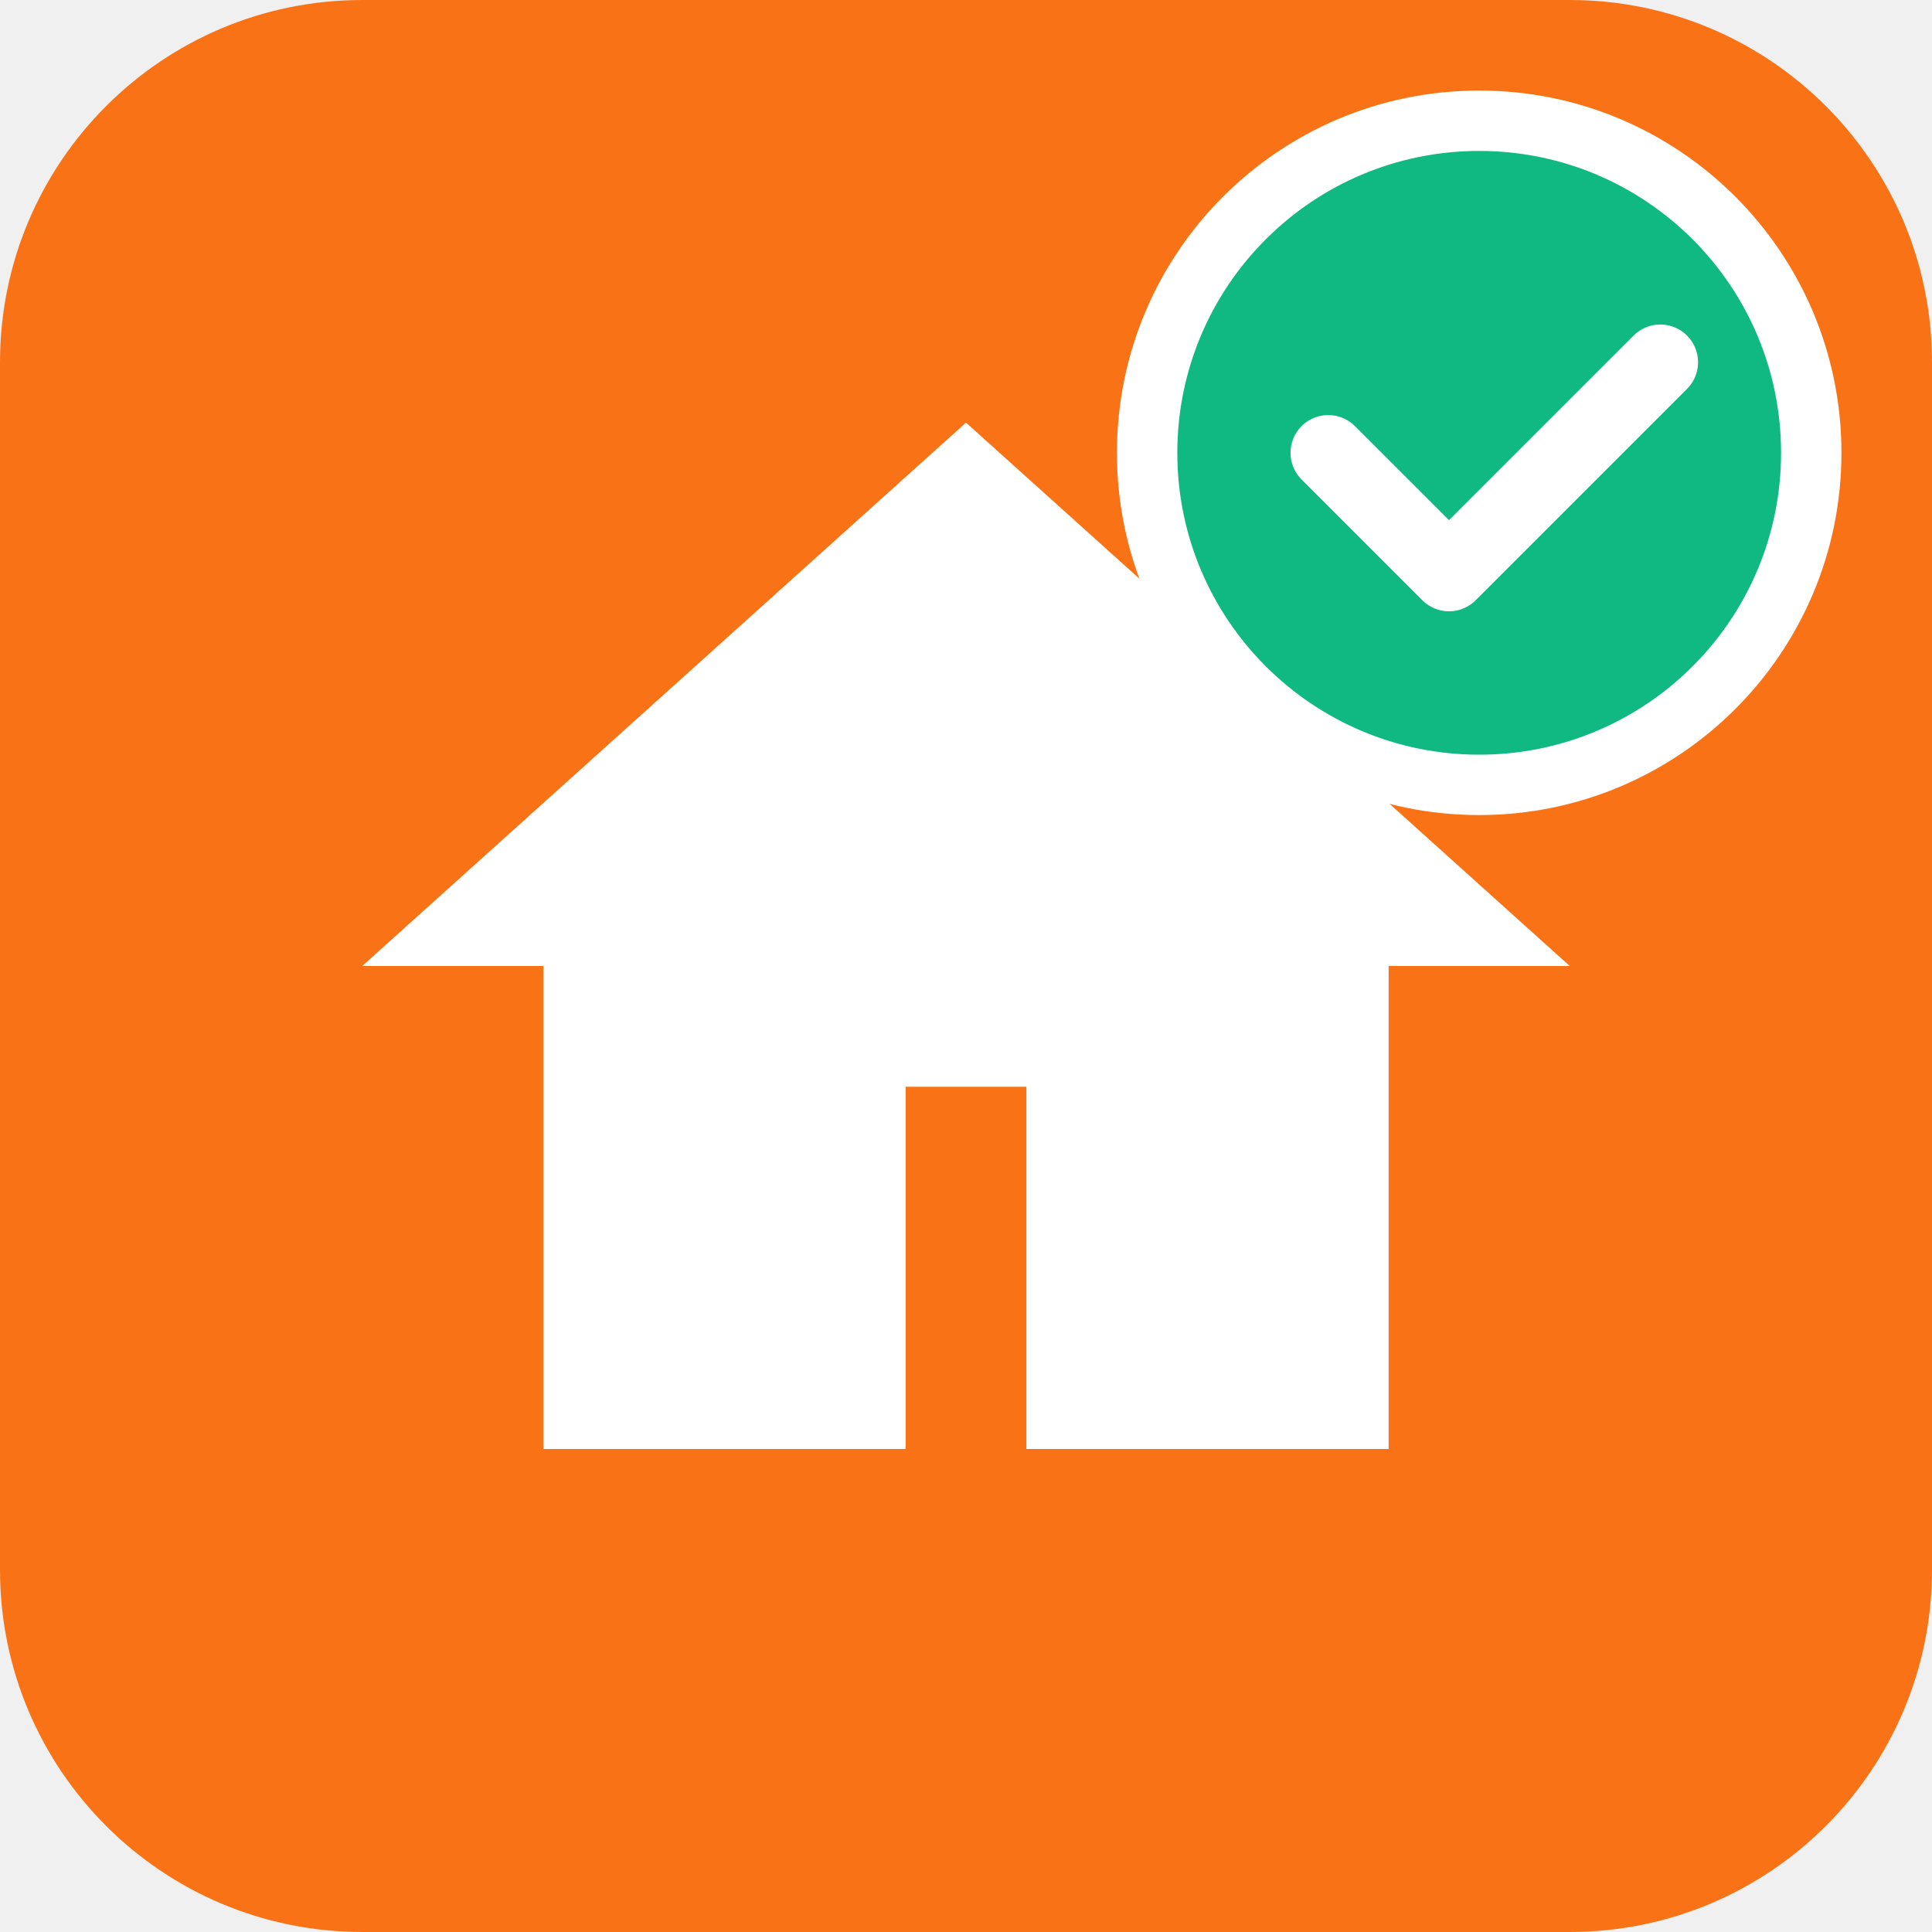
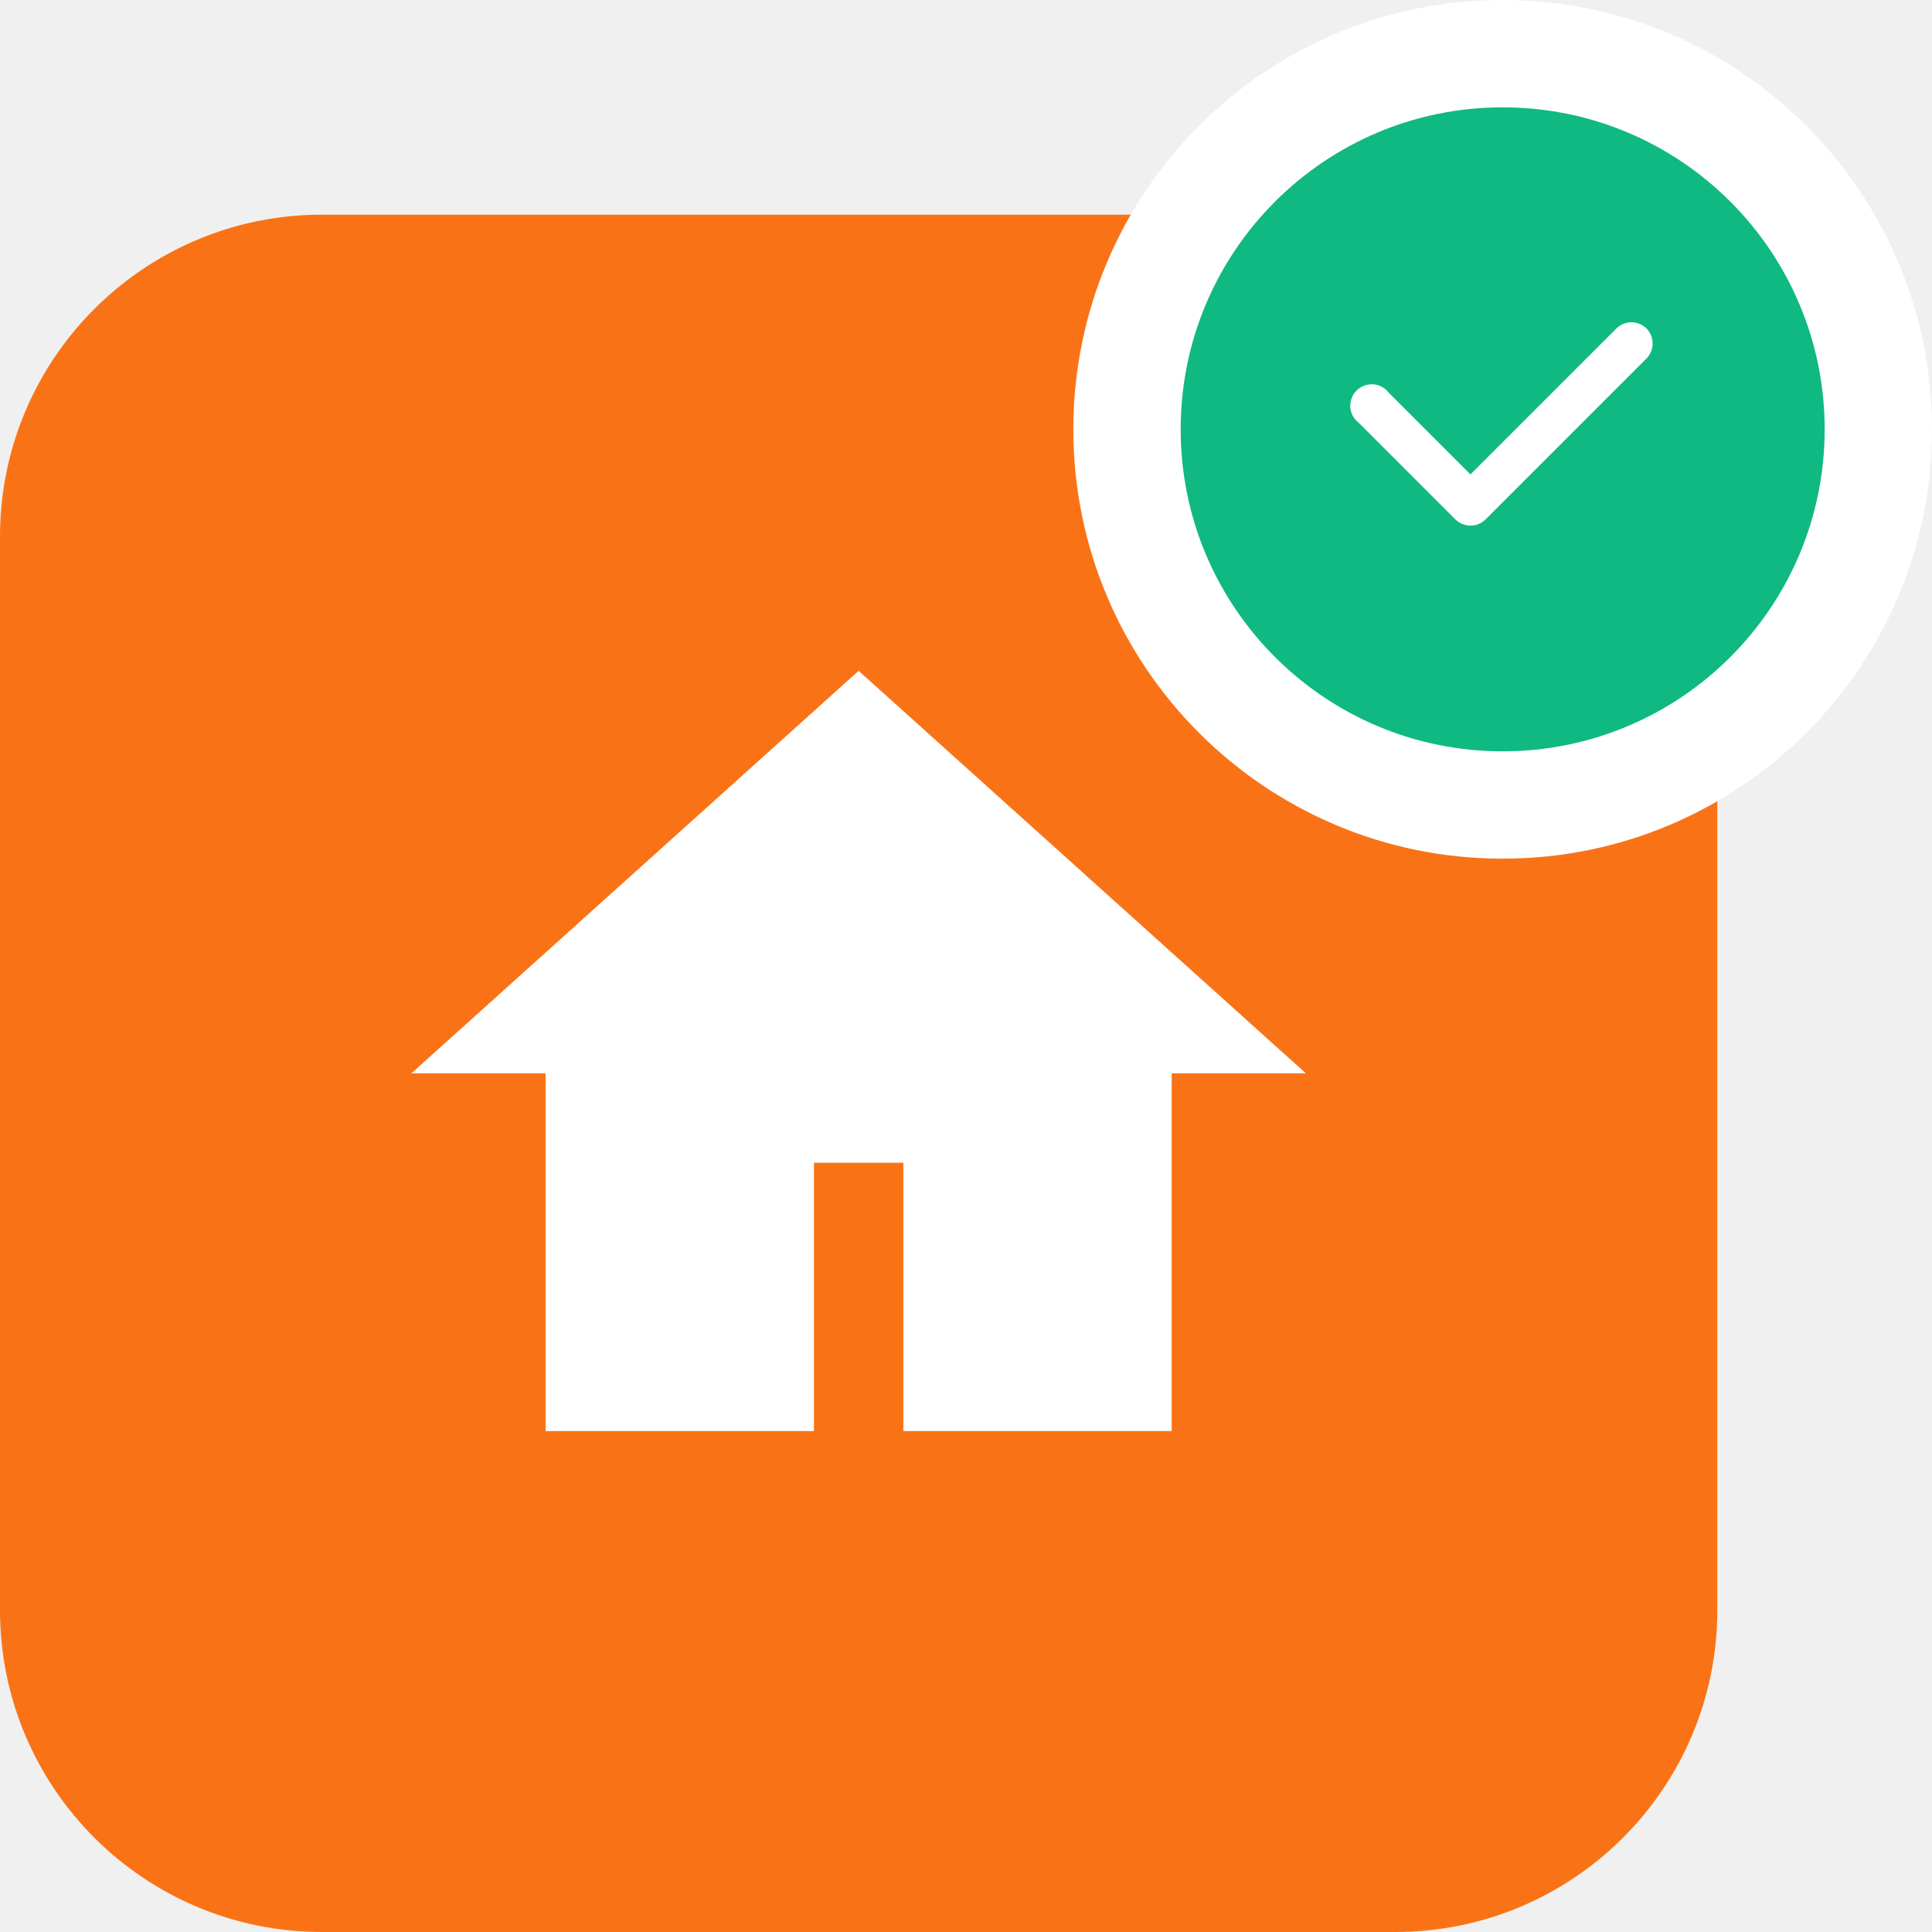
- <svg xmlns="http://www.w3.org/2000/svg" viewBox="0 0 64 64" width="64" height="64">
-   <rect width="64" height="64" rx="12" fill="#f97316" />
-   <g transform="translate(8 8) scale(2)" fill="white">
+ <svg xmlns="http://www.w3.org/2000/svg" viewBox="0 0 36 36" fill="none" width="36" height="36">
+   <rect x="0" y="4" width="32" height="32" rx="6" fill="#f97316" />
+   <g transform="translate(6 10) scale(0.8333)" fill="#fff">
    <path d="M12 3 2 12h3v8h6v-6h2v6h6v-8h3z" />
  </g>
-   <circle cx="49" cy="15" r="12" fill="white" />
-   <circle cx="49" cy="15" r="10" fill="#10b981" />
-   <path d="M44 15 l4 4 l7 -7" stroke="white" stroke-width="2.5" fill="none" stroke-linecap="round" stroke-linejoin="round" />
+   <circle cx="28" cy="8" r="8" fill="#fff" />
+   <circle cx="28" cy="8" r="6" fill="#10b981" />
+   <g transform="translate(24 4) scale(0.4)" fill="#fff">
+     <path fill-rule="evenodd" d="M16.7 5.3a1 1 0 0 1 0 1.4l-7.5 7.5a1 1 0 0 1-1.4 0L3.3 9.7a1 1 0 1 1 1.4-1.4l3.8 3.8 6.8-6.8a1 1 0 0 1 1.4 0Z" clip-rule="evenodd" />
+   </g>
</svg>
